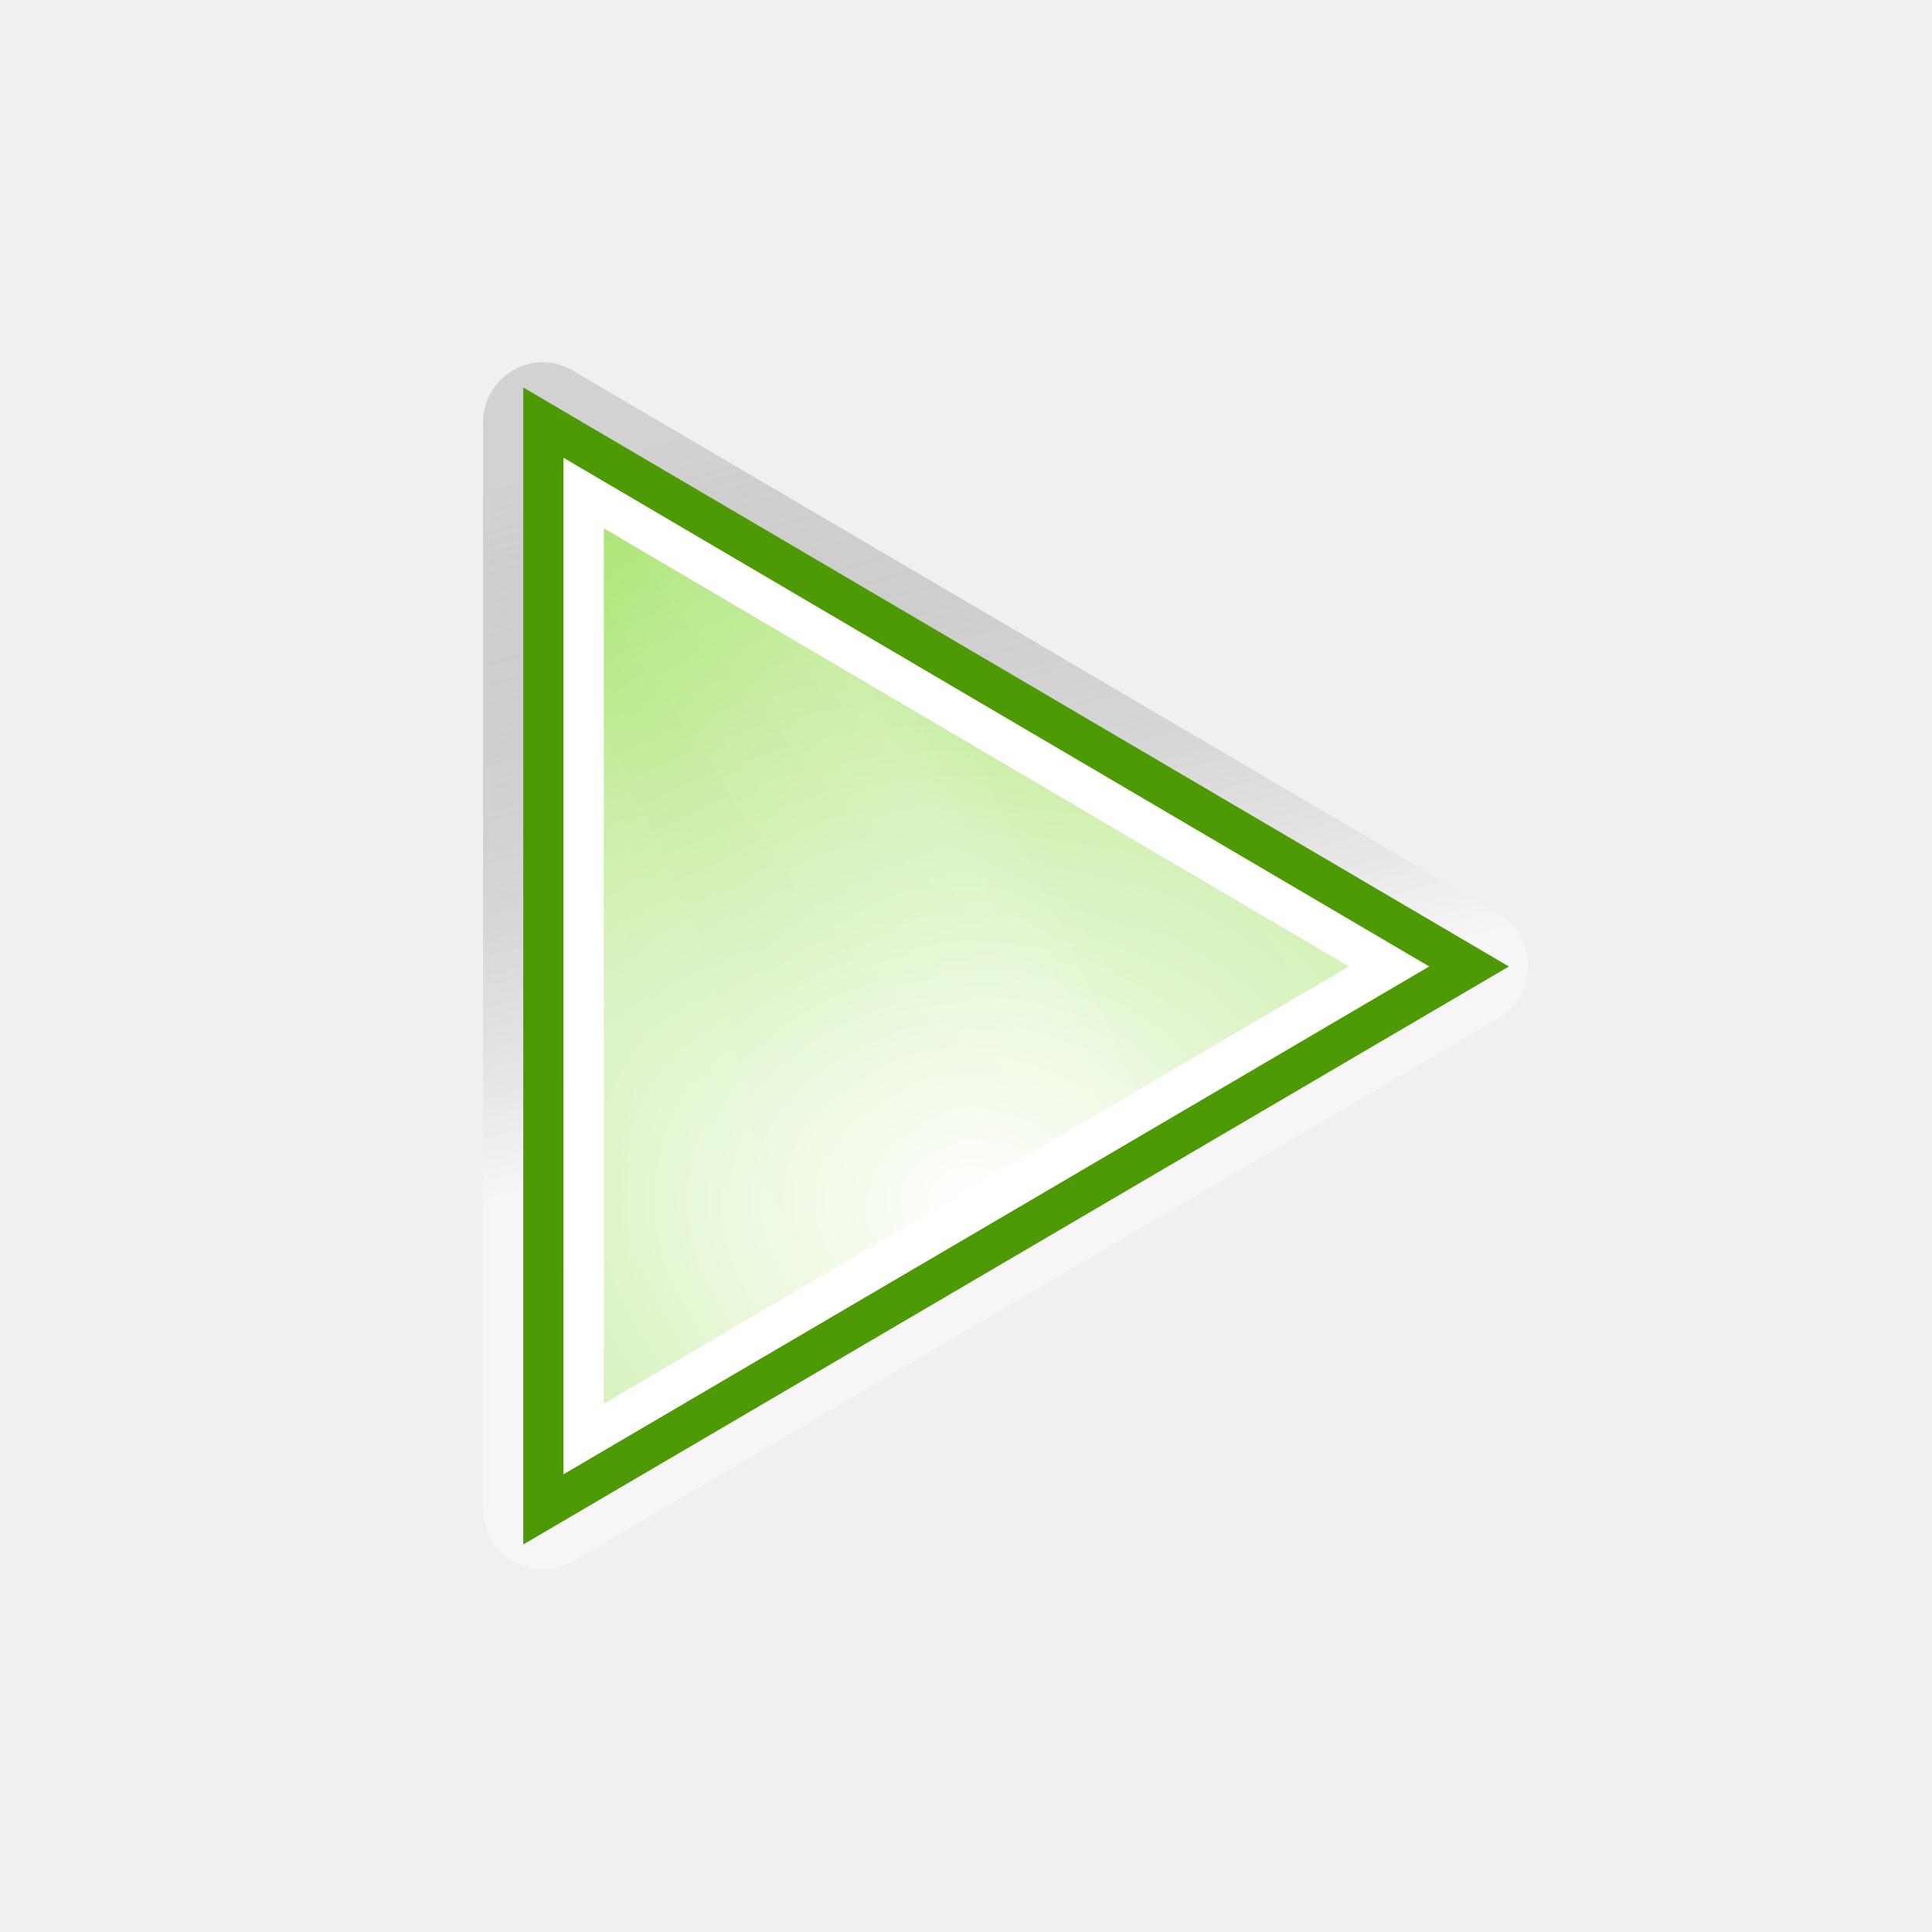
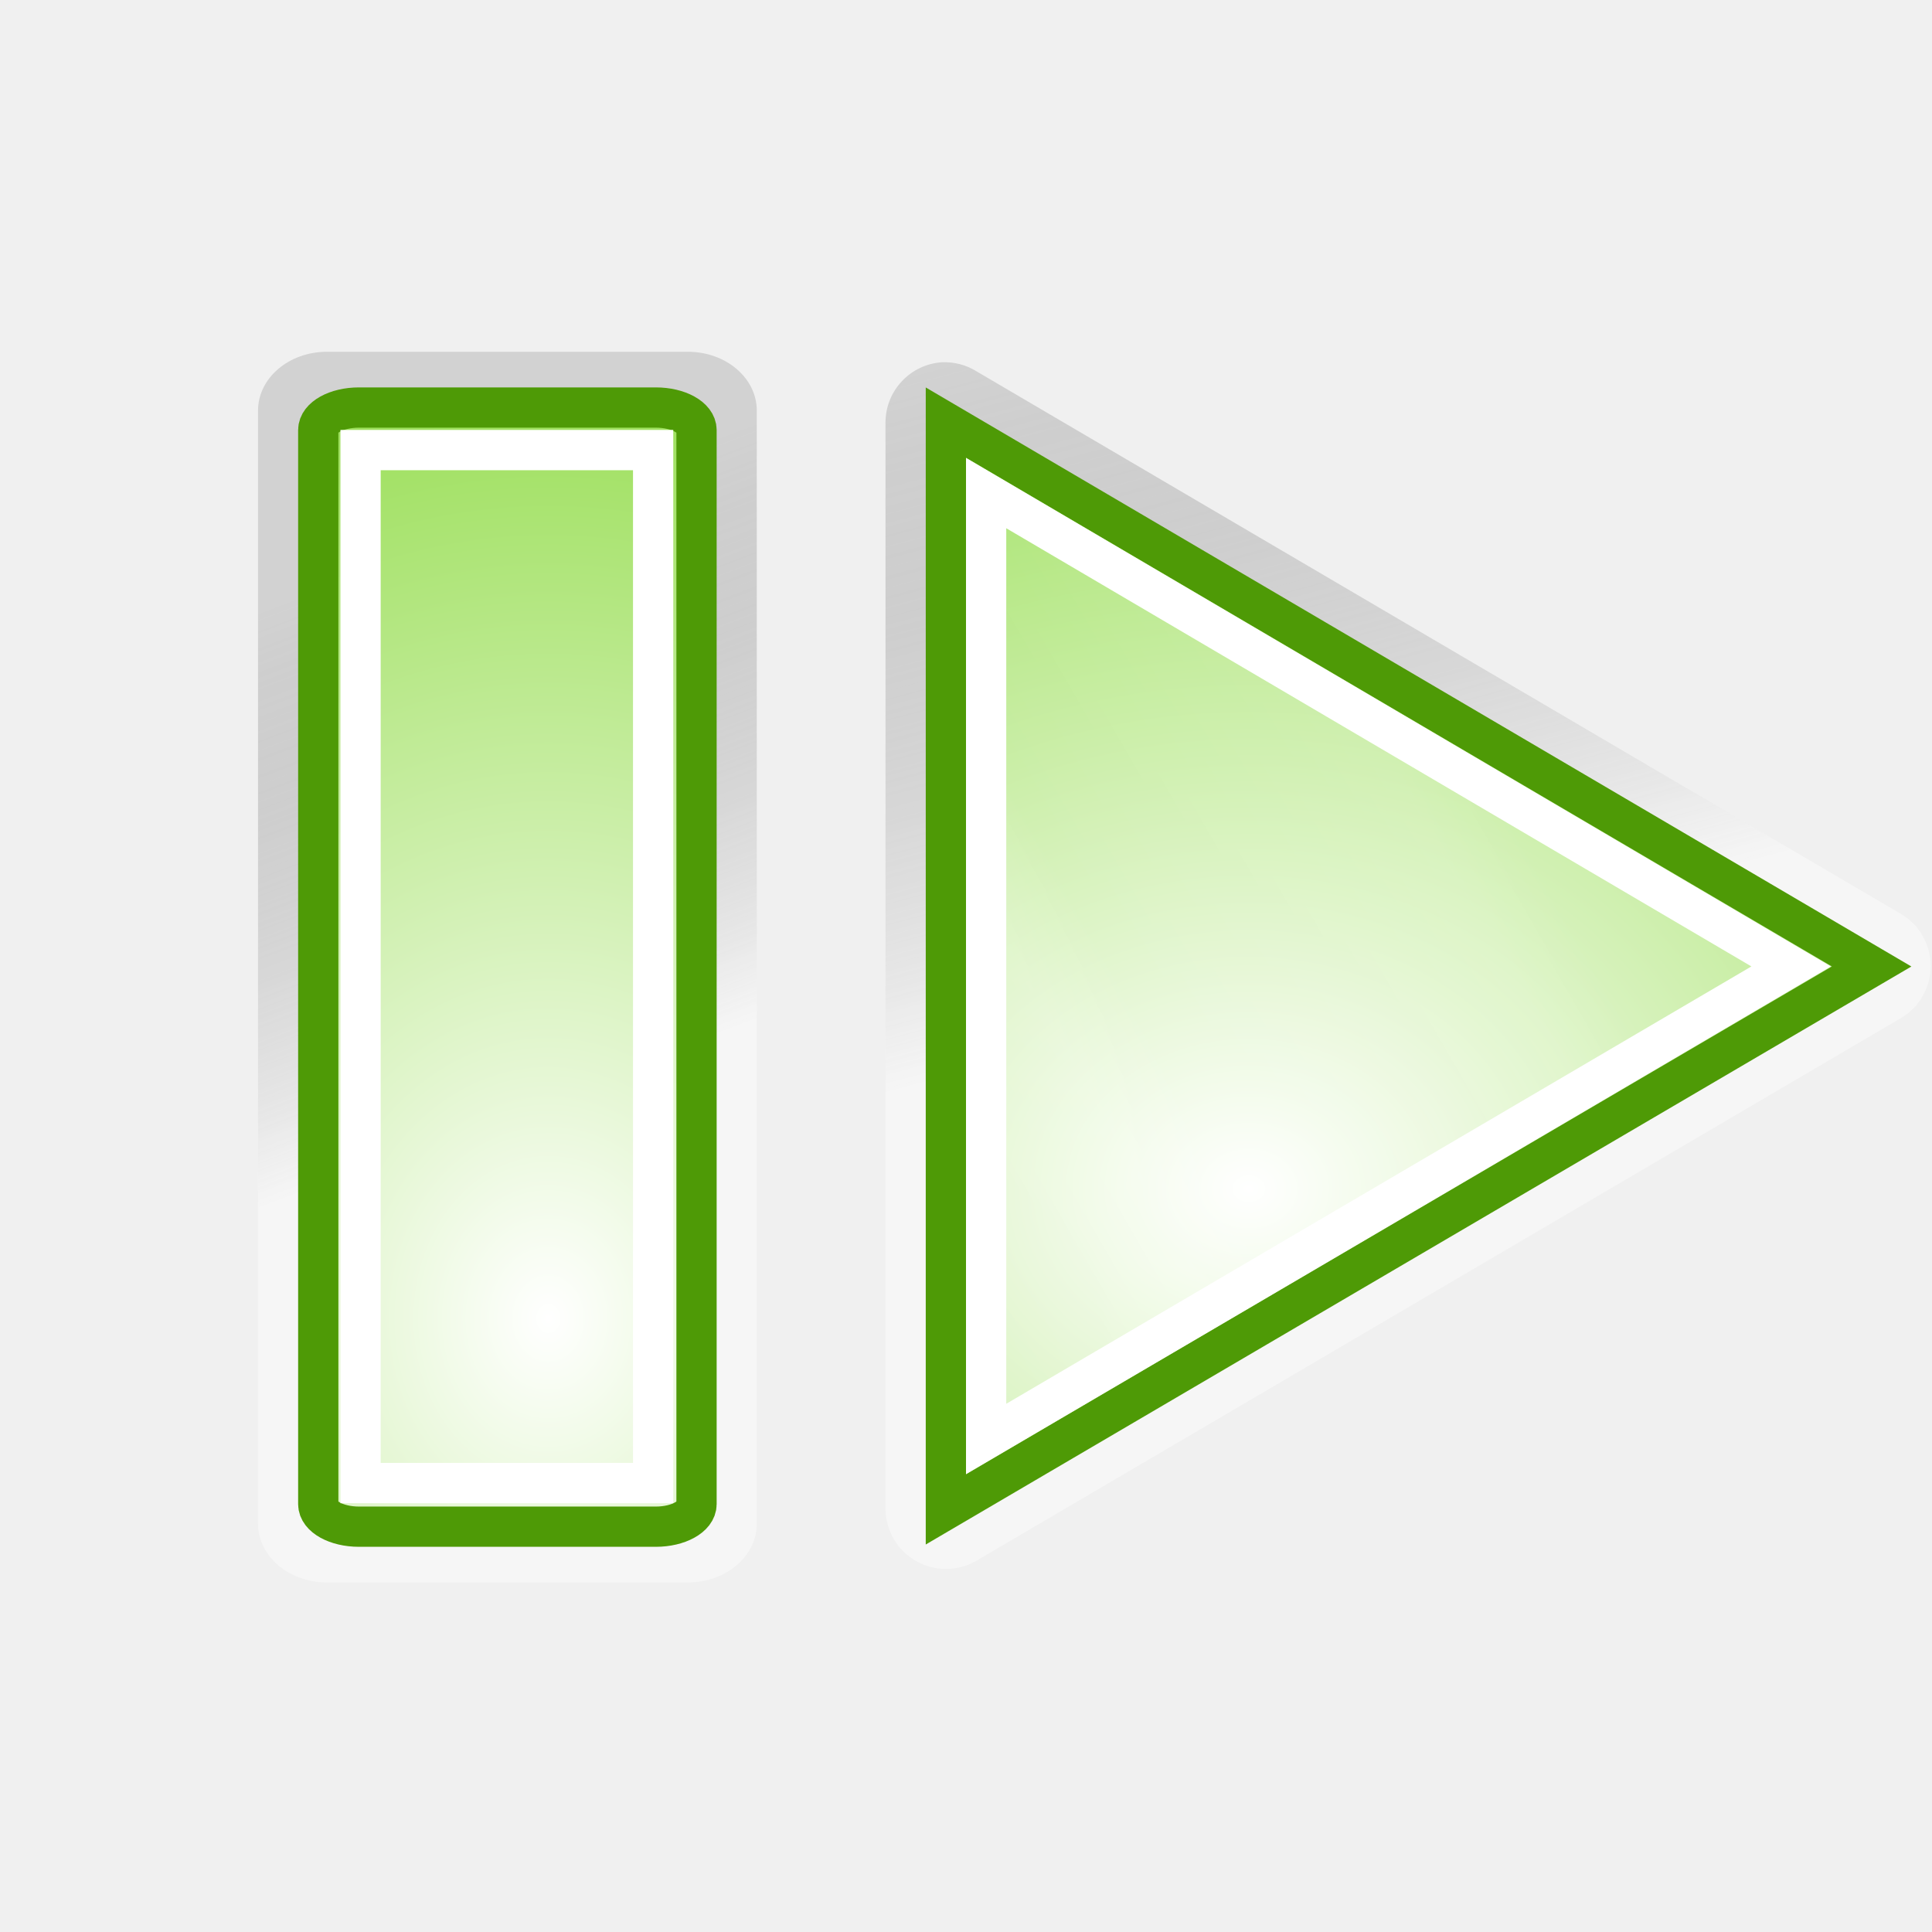
<svg xmlns="http://www.w3.org/2000/svg" xmlns:xlink="http://www.w3.org/1999/xlink" width="48" height="48" id="svg7854" version="1.0">
  <defs id="defs7856">
+     <linearGradient id="linearGradient3643">
+       <stop id="stop3645" offset="0" style="stop-color:#000000;stop-opacity:0.314;" />
+       <stop id="stop3647" offset="1" style="stop-color:#ffffff;stop-opacity:0.4" />
+     </linearGradient>
    <linearGradient id="linearGradient7577">
      <stop style="stop-color:#000000;stop-opacity:0.314;" offset="0" id="stop7579" />
      <stop style="stop-color:#ffffff;stop-opacity:1" offset="1" id="stop7581" />
    </linearGradient>
    <linearGradient id="linearGradient7305">
      <stop style="stop-color:#ffffff;stop-opacity:1" offset="0" id="stop7307" />
      <stop id="stop7313" offset="0.21" style="stop-color:#ffffff;stop-opacity:0;" />
      <stop style="stop-color:#ffffff;stop-opacity:0.811;" offset="0.349" id="stop7329" />
      <stop id="stop7321" offset="0.429" style="stop-color:#ffffff;stop-opacity:0;" />
      <stop style="stop-color:#ffffff;stop-opacity:1;" offset="0.521" id="stop7323" />
      <stop id="stop7317" offset="0.557" style="stop-color:#ffffff;stop-opacity:0;" />
      <stop style="stop-color:#ffffff;stop-opacity:0.568;" offset="0.71" id="stop7319" />
      <stop id="stop7416" offset="0.744" style="stop-color:#ffffff;stop-opacity:0;" />
      <stop style="stop-color:#ffffff;stop-opacity:0" offset="1" id="stop7309" />
    </linearGradient>
    <linearGradient id="linearGradient7344">
      <stop id="stop7346" offset="0" style="stop-color:#ffffff;stop-opacity:1;" />
      <stop id="stop7348" offset="1" style="stop-color:#73d216;stop-opacity:1;" />
    </linearGradient>
-     <linearGradient xlink:href="#linearGradient7577" id="linearGradient7865" gradientUnits="userSpaceOnUse" x1="-177.278" y1="9.204" x2="-172.829" y2="25.808" />
-     <linearGradient xlink:href="#linearGradient7305" id="linearGradient3810" gradientUnits="userSpaceOnUse" x1="-0.117" y1="10.147" x2="48.026" y2="37.942" />
-     <radialGradient xlink:href="#linearGradient7344" id="radialGradient3815" gradientUnits="userSpaceOnUse" gradientTransform="matrix(2.739166,0,0,2.24786,-74.85735,-10.68348)" cx="36.126" cy="18.02" fx="36.126" fy="18.02" r="13.552" />
+     <linearGradient xlink:href="#linearGradient7577" id="linearGradient7865" gradientUnits="userSpaceOnUse" x1="-177.278" y1="9.204" x2="-172.829" y2="25.808" gradientTransform="translate(-10,0)" />
+     <linearGradient xlink:href="#linearGradient7305" id="linearGradient3810" gradientUnits="userSpaceOnUse" x1="-0.117" y1="10.147" x2="48.026" y2="37.942" gradientTransform="translate(-10,0)" />
+     <radialGradient xlink:href="#linearGradient7344" id="radialGradient3815" gradientUnits="userSpaceOnUse" gradientTransform="matrix(2.739166,0,0,2.24786,-74.85735,-10.68348)" cx="38.657" cy="17.892" fx="38.657" fy="17.892" r="13.552" />
+     <linearGradient xlink:href="#linearGradient7577" id="linearGradient3567" gradientUnits="userSpaceOnUse" gradientTransform="matrix(1.027397,0,0,1.196474,66.60547,-2.99428)" x1="-77.712" y1="13.247" x2="-74.288" y2="26.023" />
+     <radialGradient xlink:href="#linearGradient7344" id="radialGradient3569" gradientUnits="userSpaceOnUse" gradientTransform="matrix(2.285609,0,0,2.755998,-57.32891,-53.06906)" cx="28.541" cy="31.679" fx="28.541" fy="31.679" r="12" />
+     <linearGradient xlink:href="#linearGradient7577" id="linearGradient3661" x1="9.26" y1="14.06" x2="14.218" y2="27.083" gradientUnits="userSpaceOnUse" />
+     <radialGradient xlink:href="#linearGradient7344" id="radialGradient3665" gradientUnits="userSpaceOnUse" gradientTransform="matrix(2.285609,0,0,2.755998,-57.32891,-53.06906)" cx="31.043" cy="31.145" fx="31.043" fy="31.145" r="12" />
  </defs>
  <g id="layer1">
-     <path style="opacity:0.4;fill:url(#linearGradient7865);fill-opacity:1;fill-rule:evenodd;stroke:none;stroke-width:1;stroke-linecap:square;stroke-linejoin:miter;stroke-miterlimit:4;stroke-dashoffset:0.7;stroke-opacity:1" id="path7671" d="M -186.594,9 C -187.385,9.051 -188,9.707 -188,10.5 L -188,37.5 C -187.992,38.032 -187.703,38.52 -187.241,38.783 C -186.779,39.047 -186.212,39.046 -185.75,38.781 L -162.75,25.281 C -162.304,25.008 -162.033,24.523 -162.033,24 C -162.033,23.477 -162.304,22.992 -162.75,22.719 L -185.75,9.219 C -186.003,9.064 -186.297,8.988 -186.594,9 z" transform="translate(200,0)" />
-     <path id="path7812" d="M 13.5,37.5 L 13.5,10.5 L 36.5,24.012 L 13.5,37.5 z" style="fill:url(#radialGradient3815);fill-opacity:1;fill-rule:evenodd;stroke:#4e9a06;stroke-width:1;stroke-linecap:square;stroke-linejoin:miter;stroke-miterlimit:4;stroke-dashoffset:0.7;stroke-opacity:1" />
-     <path id="path7828" d="M 14.5,35.75 L 14.5,12.25 L 34.5,24.011 L 14.5,35.75 z" style="fill:none;fill-opacity:1;fill-rule:evenodd;stroke:#ffffff;stroke-width:1;stroke-linecap:square;stroke-linejoin:miter;stroke-miterlimit:4;stroke-dashoffset:0.7;stroke-opacity:1" />
-     <path style="opacity:0.15;fill:url(#linearGradient3810);fill-opacity:1;fill-rule:evenodd;stroke:none;stroke-width:1;stroke-linecap:square;stroke-linejoin:miter;stroke-miterlimit:4;stroke-dashoffset:0.7;stroke-opacity:1" id="path7354" d="M 14,11.375 C 14,19.792 14,28.208 14,36.625 C 21.167,32.421 28.332,28.204 35.5,24 C 28.333,19.79 21.168,15.585 14,11.375 z" transform="matrix(1,0,0,-1,-3.5655781e-6,48)" />
+     <rect style="opacity:0.4;fill:url(#linearGradient3661);fill-opacity:1;fill-rule:evenodd;stroke:none;stroke-width:1;stroke-linecap:round;stroke-linejoin:round;stroke-miterlimit:4;stroke-dasharray:none;stroke-dashoffset:0.7;stroke-opacity:1" id="rect3649" width="12.391" height="30.575" x="6.411" y="8.74" rx="1.71" ry="1.459" />
+     <path style="opacity:0.4;fill:url(#linearGradient7865);fill-opacity:1;fill-rule:evenodd;stroke:none;stroke-width:1;stroke-linecap:square;stroke-linejoin:miter;stroke-miterlimit:4;stroke-dashoffset:0.7;stroke-opacity:1" id="path7671" d="M -186.594,9 C -187.385,9.051 -188,9.707 -188,10.5 L -188,37.5 C -187.992,38.032 -187.703,38.52 -187.241,38.783 C -186.779,39.047 -186.212,39.046 -185.75,38.781 L -162.75,25.281 C -162.304,25.008 -162.033,24.523 -162.033,24 C -162.033,23.477 -162.304,22.992 -162.75,22.719 L -185.75,9.219 C -186.003,9.064 -186.297,8.988 -186.594,9 z" transform="translate(210,0)" />
+     <path id="path7812" d="M 23.5,37.5 L 23.5,10.5 L 46.5,24.012 L 23.5,37.5 z" style="fill:url(#radialGradient3815);fill-opacity:1;fill-rule:evenodd;stroke:#4e9a06;stroke-width:1;stroke-linecap:square;stroke-linejoin:miter;stroke-miterlimit:4;stroke-dashoffset:0.7;stroke-opacity:1" />
+     <path id="path7828" d="M 24.5,35.75 L 24.5,12.25 L 44.5,24.011 L 24.5,35.75 z" style="fill:none;fill-opacity:1;fill-rule:evenodd;stroke:#ffffff;stroke-width:1;stroke-linecap:square;stroke-linejoin:miter;stroke-miterlimit:4;stroke-dashoffset:0.7;stroke-opacity:1" />
+     <path style="opacity:0.15;fill:url(#linearGradient3810);fill-opacity:1;fill-rule:evenodd;stroke:none;stroke-width:1;stroke-linecap:square;stroke-linejoin:miter;stroke-miterlimit:4;stroke-dashoffset:0.7;stroke-opacity:1" id="path7354" d="M 14,11.375 C 14,19.792 14,28.208 14,36.625 C 21.167,32.421 28.332,28.204 35.5,24 C 28.333,19.79 21.168,15.585 14,11.375 z" transform="matrix(1,0,0,-1,9.999996,48)" />
+     <rect style="fill:url(#radialGradient3665);fill-opacity:1;fill-rule:evenodd;stroke:#4e9a06;stroke-width:1;stroke-linecap:round;stroke-linejoin:round;stroke-miterlimit:4;stroke-dasharray:none;stroke-dashoffset:0.7;stroke-opacity:1" id="rect3573" width="9.398" height="27.805" x="7.907" y="10.125" rx="1.01" ry="0.559" />
+     <rect style="fill:none;fill-opacity:1;fill-rule:evenodd;stroke:#ffffff;stroke-width:1;stroke-linecap:round;stroke-linejoin:miter;stroke-miterlimit:4;stroke-dasharray:none;stroke-dashoffset:0.7;stroke-opacity:1" id="rect3575" width="7.269" height="25.664" x="8.958" y="11.182" rx="0" ry="0" />
  </g>
</svg>
